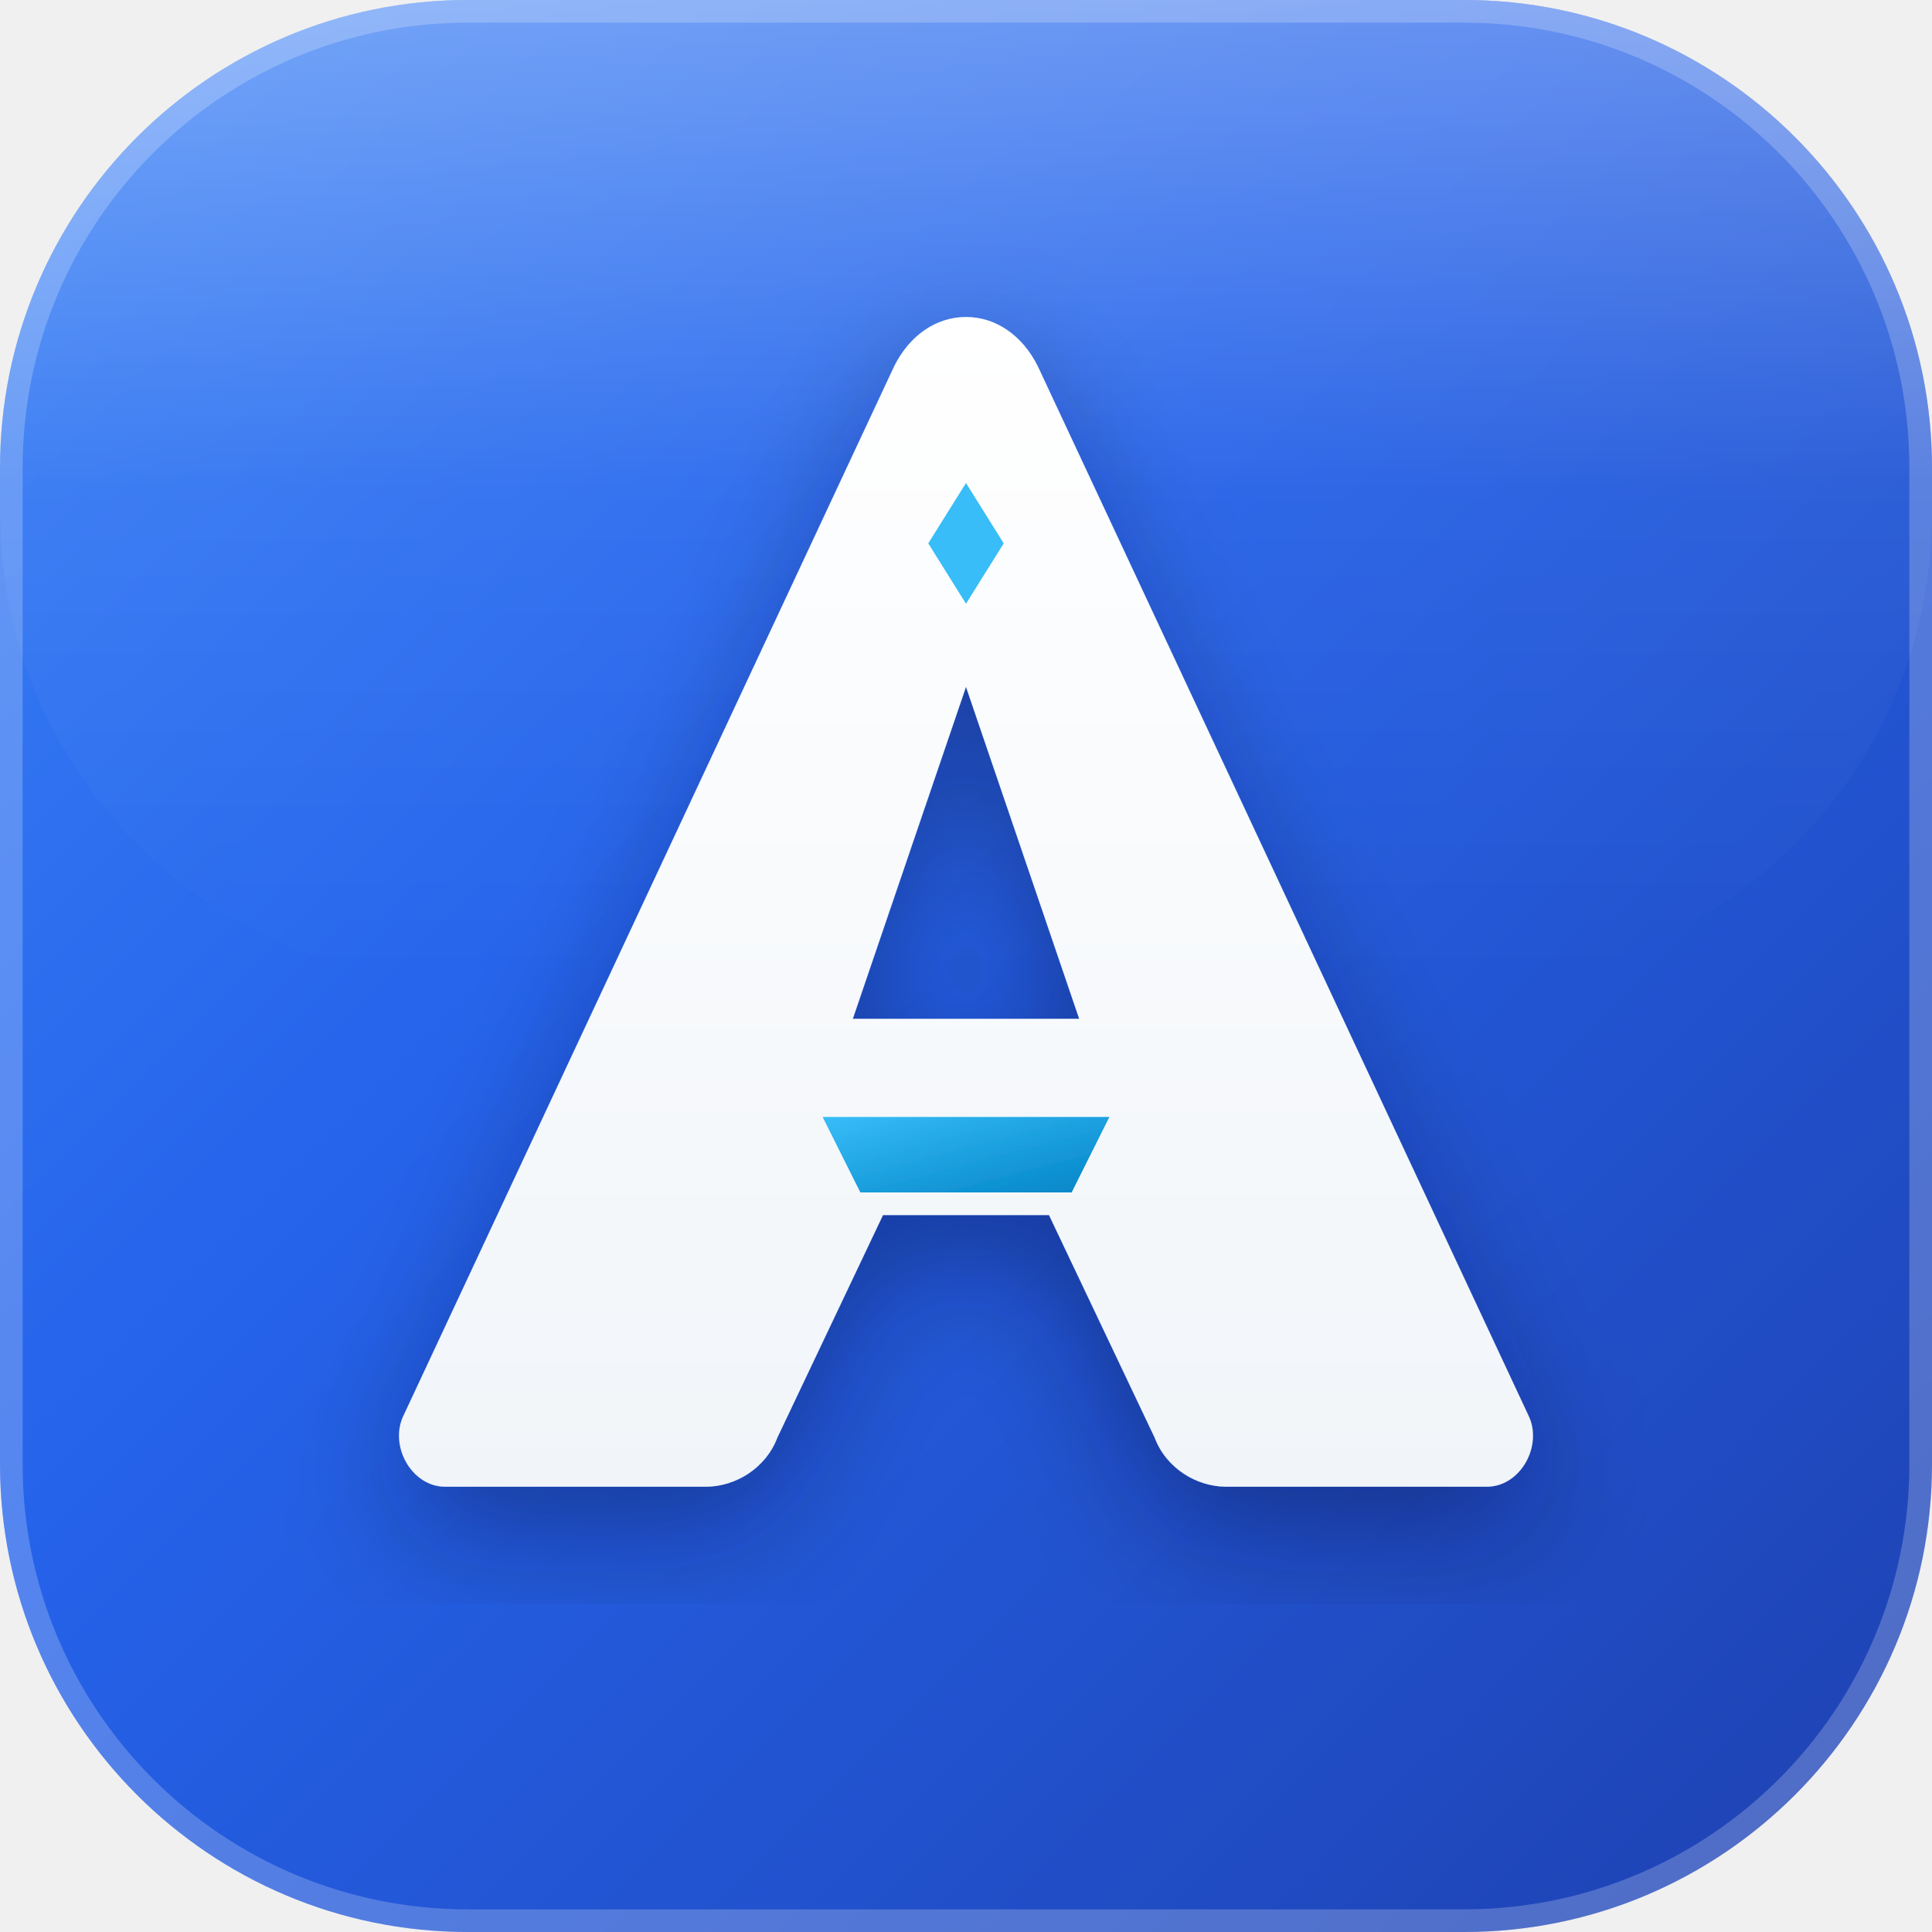
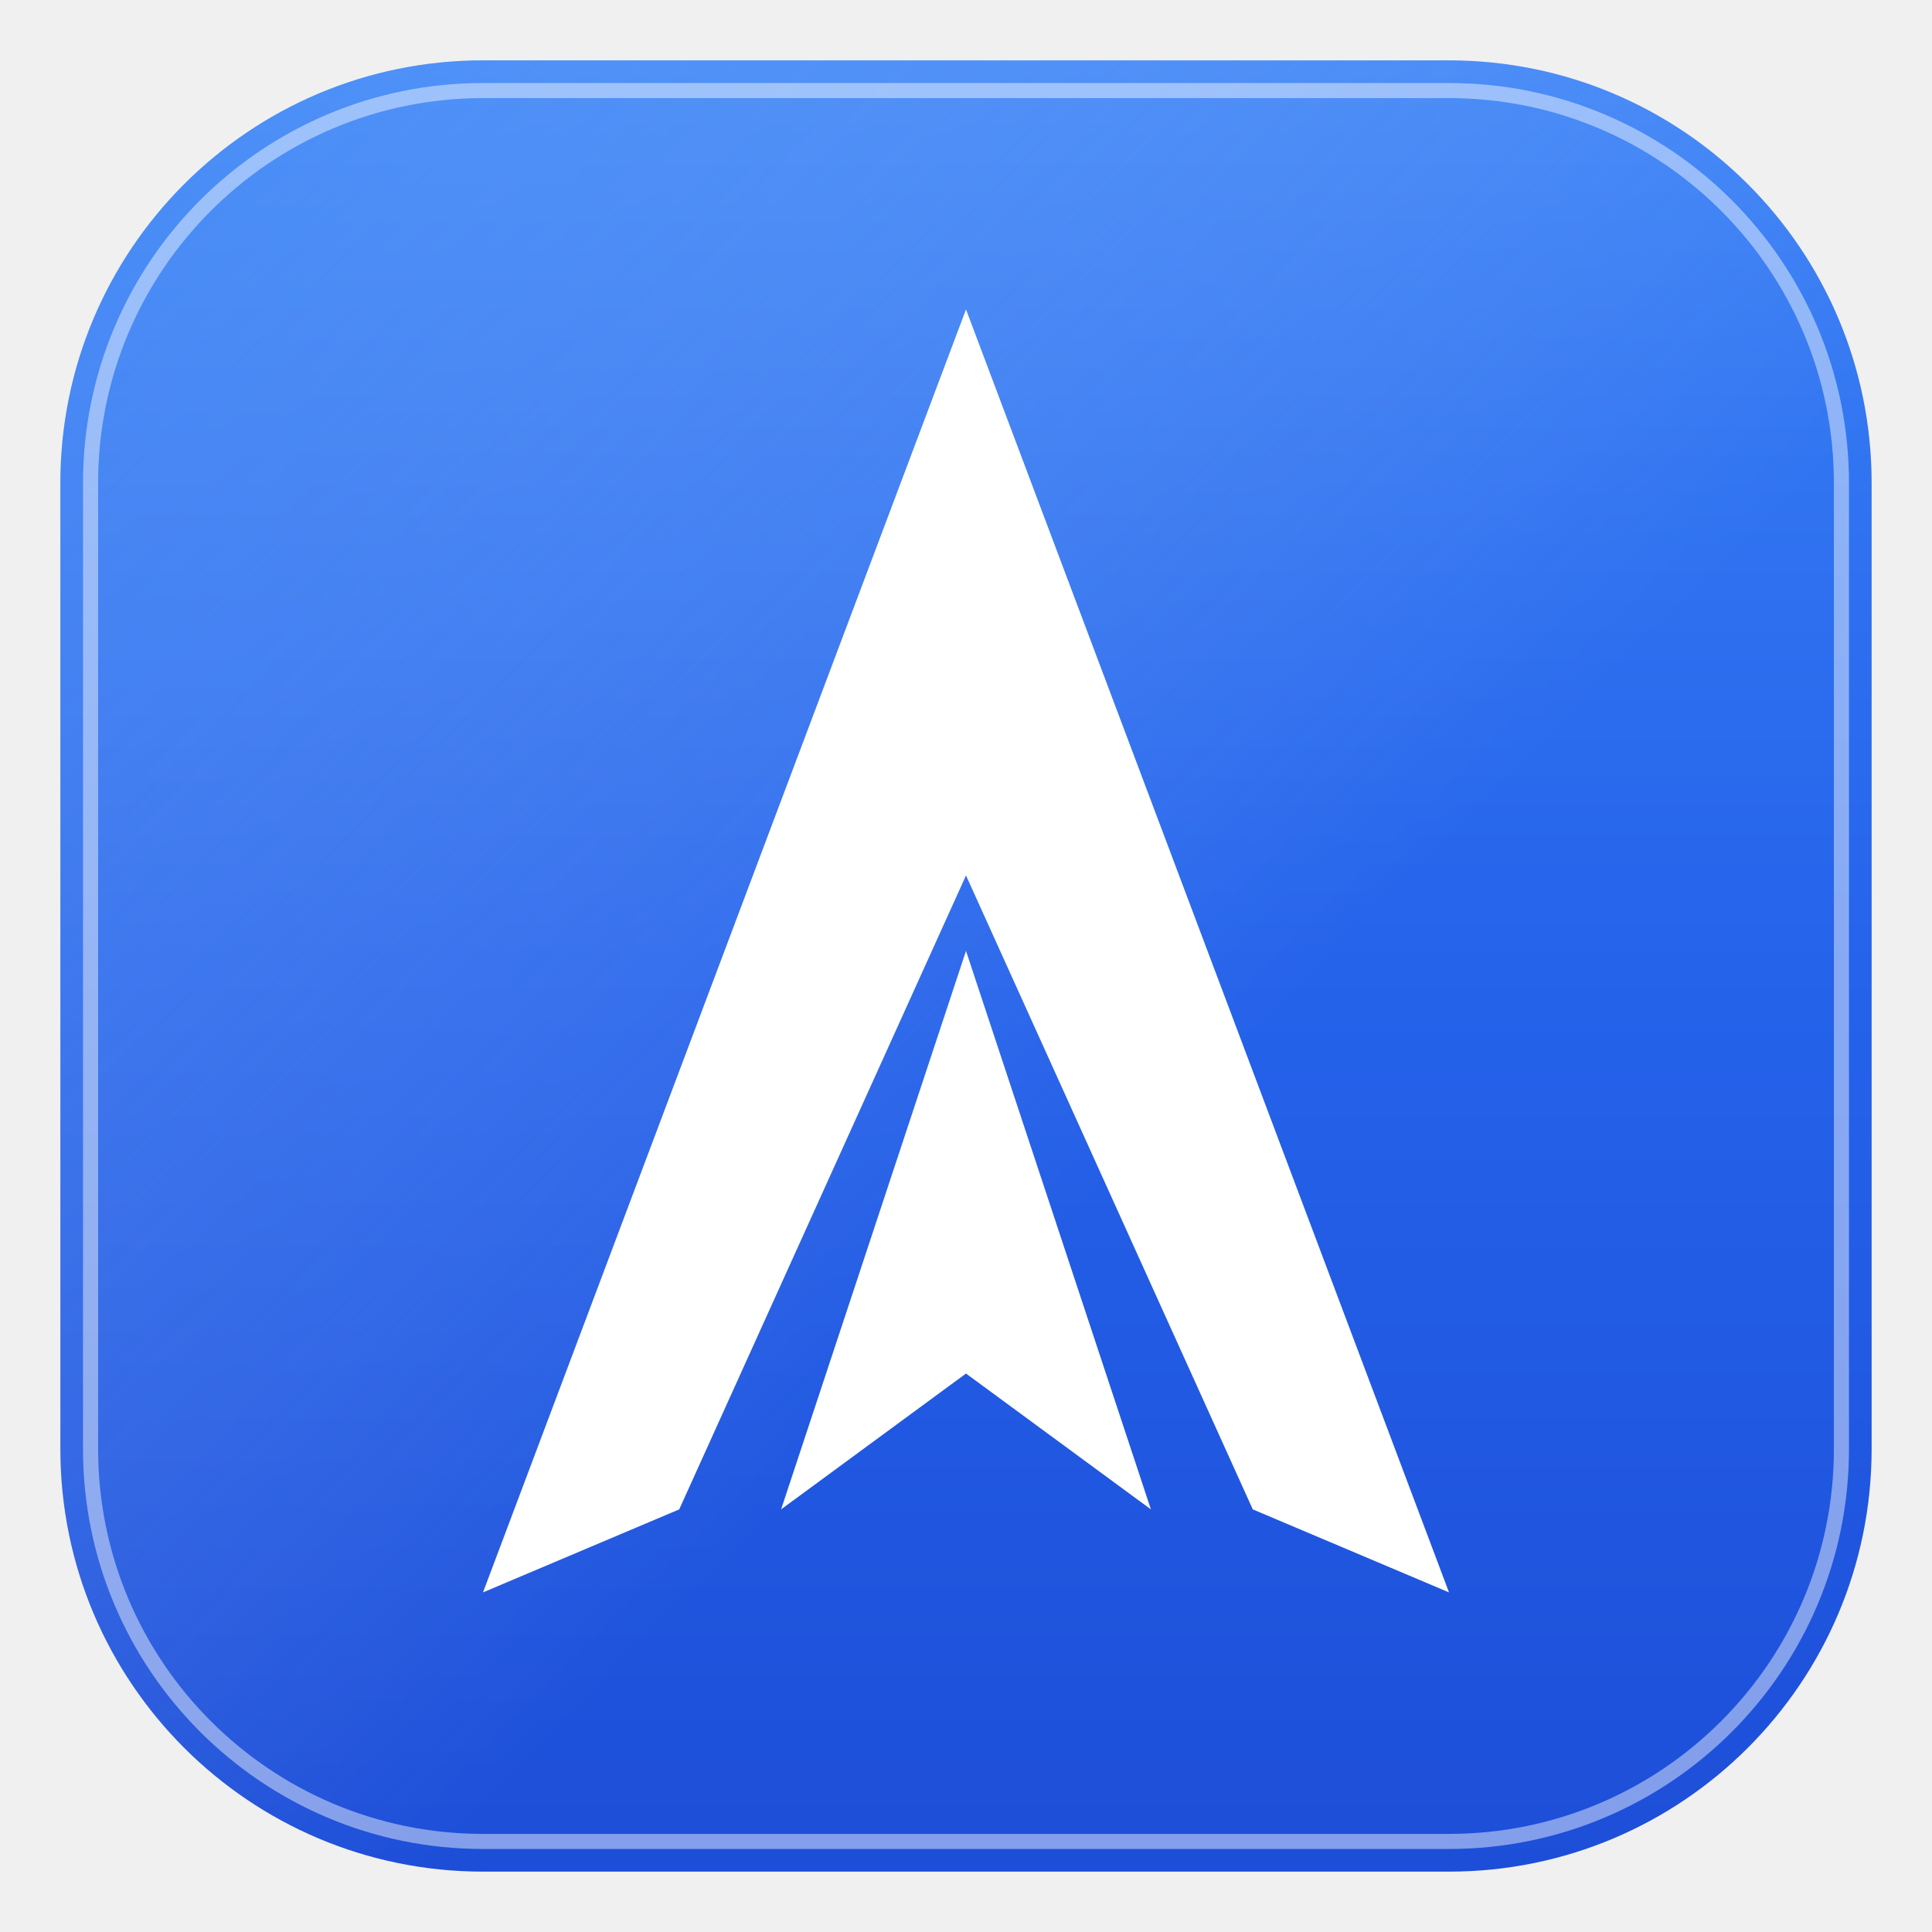
<svg xmlns="http://www.w3.org/2000/svg" viewBox="0 0 512 512" width="512" height="512">
  <defs>
-     <linearGradient id="apexaBg" x1="0%" y1="0%" x2="100%" y2="100%">
-       <stop offset="0%" stop-color="#3B82F6" />
-       <stop offset="40%" stop-color="#2563EB" />
-       <stop offset="100%" stop-color="#1E40AF" />
+     <linearGradient id="apexaBlueBg" x1="0%" y1="0%" x2="0%" y2="100%">
+       <stop offset="0%" stop-color="#3b82f6" />
+       <stop offset="50%" stop-color="#2563eb" />
+       <stop offset="100%" stop-color="#1d4ed8" />
    </linearGradient>
-     <linearGradient id="topGlow" x1="0%" y1="0%" x2="0%" y2="100%">
-       <stop offset="0%" stop-color="#FFFFFF" stop-opacity="0.30" />
-       <stop offset="50%" stop-color="#FFFFFF" stop-opacity="0.05" />
-       <stop offset="100%" stop-color="#FFFFFF" stop-opacity="0" />
+     <linearGradient id="specularGlow" x1="0%" y1="0%" x2="100%" y2="100%">
+       <stop offset="0%" stop-color="#60a5fa" stop-opacity="0.35" />
+       <stop offset="60%" stop-color="#ffffff" stop-opacity="0.0" />
    </linearGradient>
-     <linearGradient id="glyphGrad" x1="0%" y1="0%" x2="0%" y2="100%">
-       <stop offset="0%" stop-color="#FFFFFF" />
-       <stop offset="100%" stop-color="#F1F5F9" />
-     </linearGradient>
-     <linearGradient id="cyanAccent" x1="0%" y1="0%" x2="100%" y2="100%">
-       <stop offset="0%" stop-color="#38BDF8" />
-       <stop offset="100%" stop-color="#0284C7" />
-     </linearGradient>
-     <filter id="shadow" x="-10%" y="-10%" width="120%" height="120%">
-       <feDropShadow dx="0" dy="12" stdDeviation="16" flood-color="#0B132B" flood-opacity="0.35" />
-     </filter>
  </defs>
-   <rect x="0" y="0" width="512" height="512" rx="124" fill="url(#apexaBg)" />
-   <rect x="0" y="0" width="512" height="260" rx="124" fill="url(#topGlow)" />
-   <rect x="3" y="3" width="506" height="506" rx="121" fill="none" stroke="#FFFFFF" stroke-width="6" stroke-opacity="0.22" />
-   <g filter="url(#shadow)">
-     <path d="M256 84           C264 84 271 89 275 97           L405 375           C409 383 403 394 394 394           L325 394           C317 394 309 389 306 381           L278 322           L234 322           L206 381           C203 389 195 394 187 394           L118 394           C109 394 103 383 107 375           L237 97           C241 89 248 84 256 84 Z                    M256 182           L226 270           L286 270 Z" fill="url(#glyphGrad)" />
-     <polygon points="218,296 294,296 284,316 228,316" fill="url(#cyanAccent)" />
-     <polygon points="256,128 266,144 256,160 246,144" fill="#38BDF8" />
-   </g>
+   <rect x="16" y="16" width="480" height="480" rx="112" fill="url(#apexaBlueBg)" />
+   <rect x="16" y="16" width="480" height="480" rx="112" fill="url(#specularGlow)" />
+   <rect x="24" y="24" width="464" height="464" rx="104" fill="none" stroke="#ffffff" stroke-width="4" stroke-opacity="0.45" />
+   <path d="M 256 82 L 384 422 L 332 400 L 256 232 L 180 400 L 128 422 Z" fill="#ffffff" />
+   <polygon points="256,252 305,400 256,364 207,400" fill="#ffffff" />
</svg>
